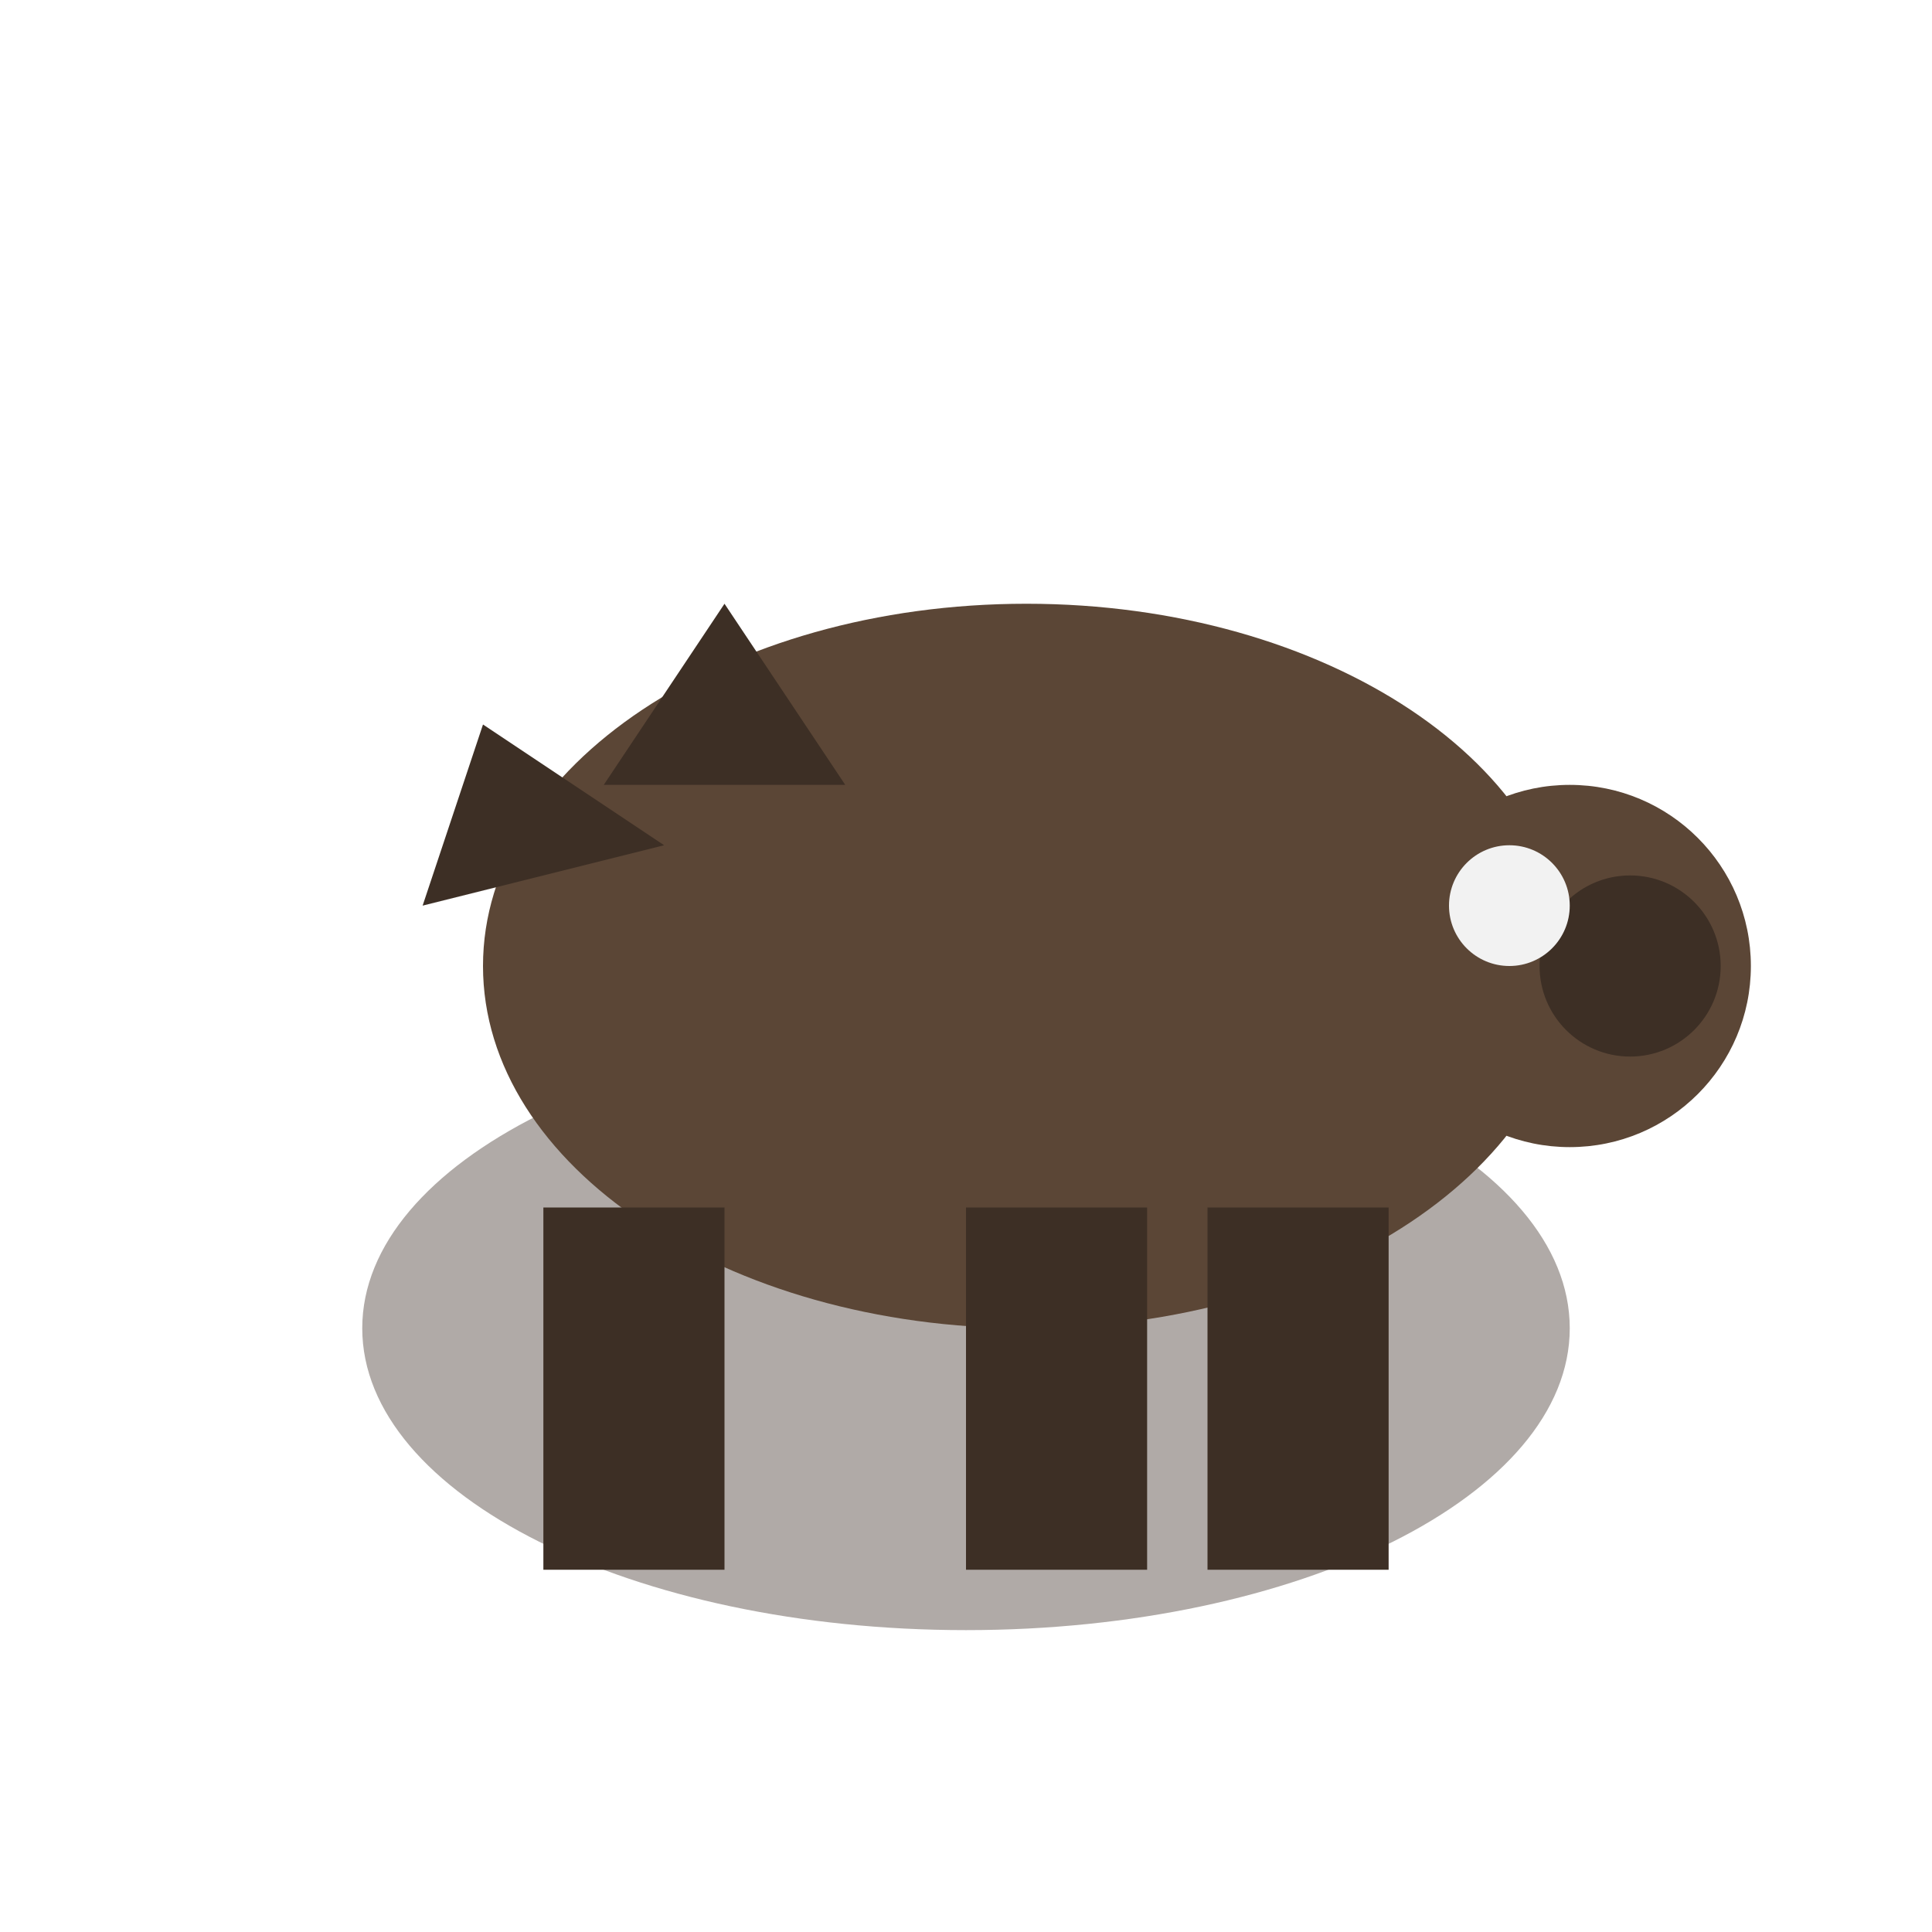
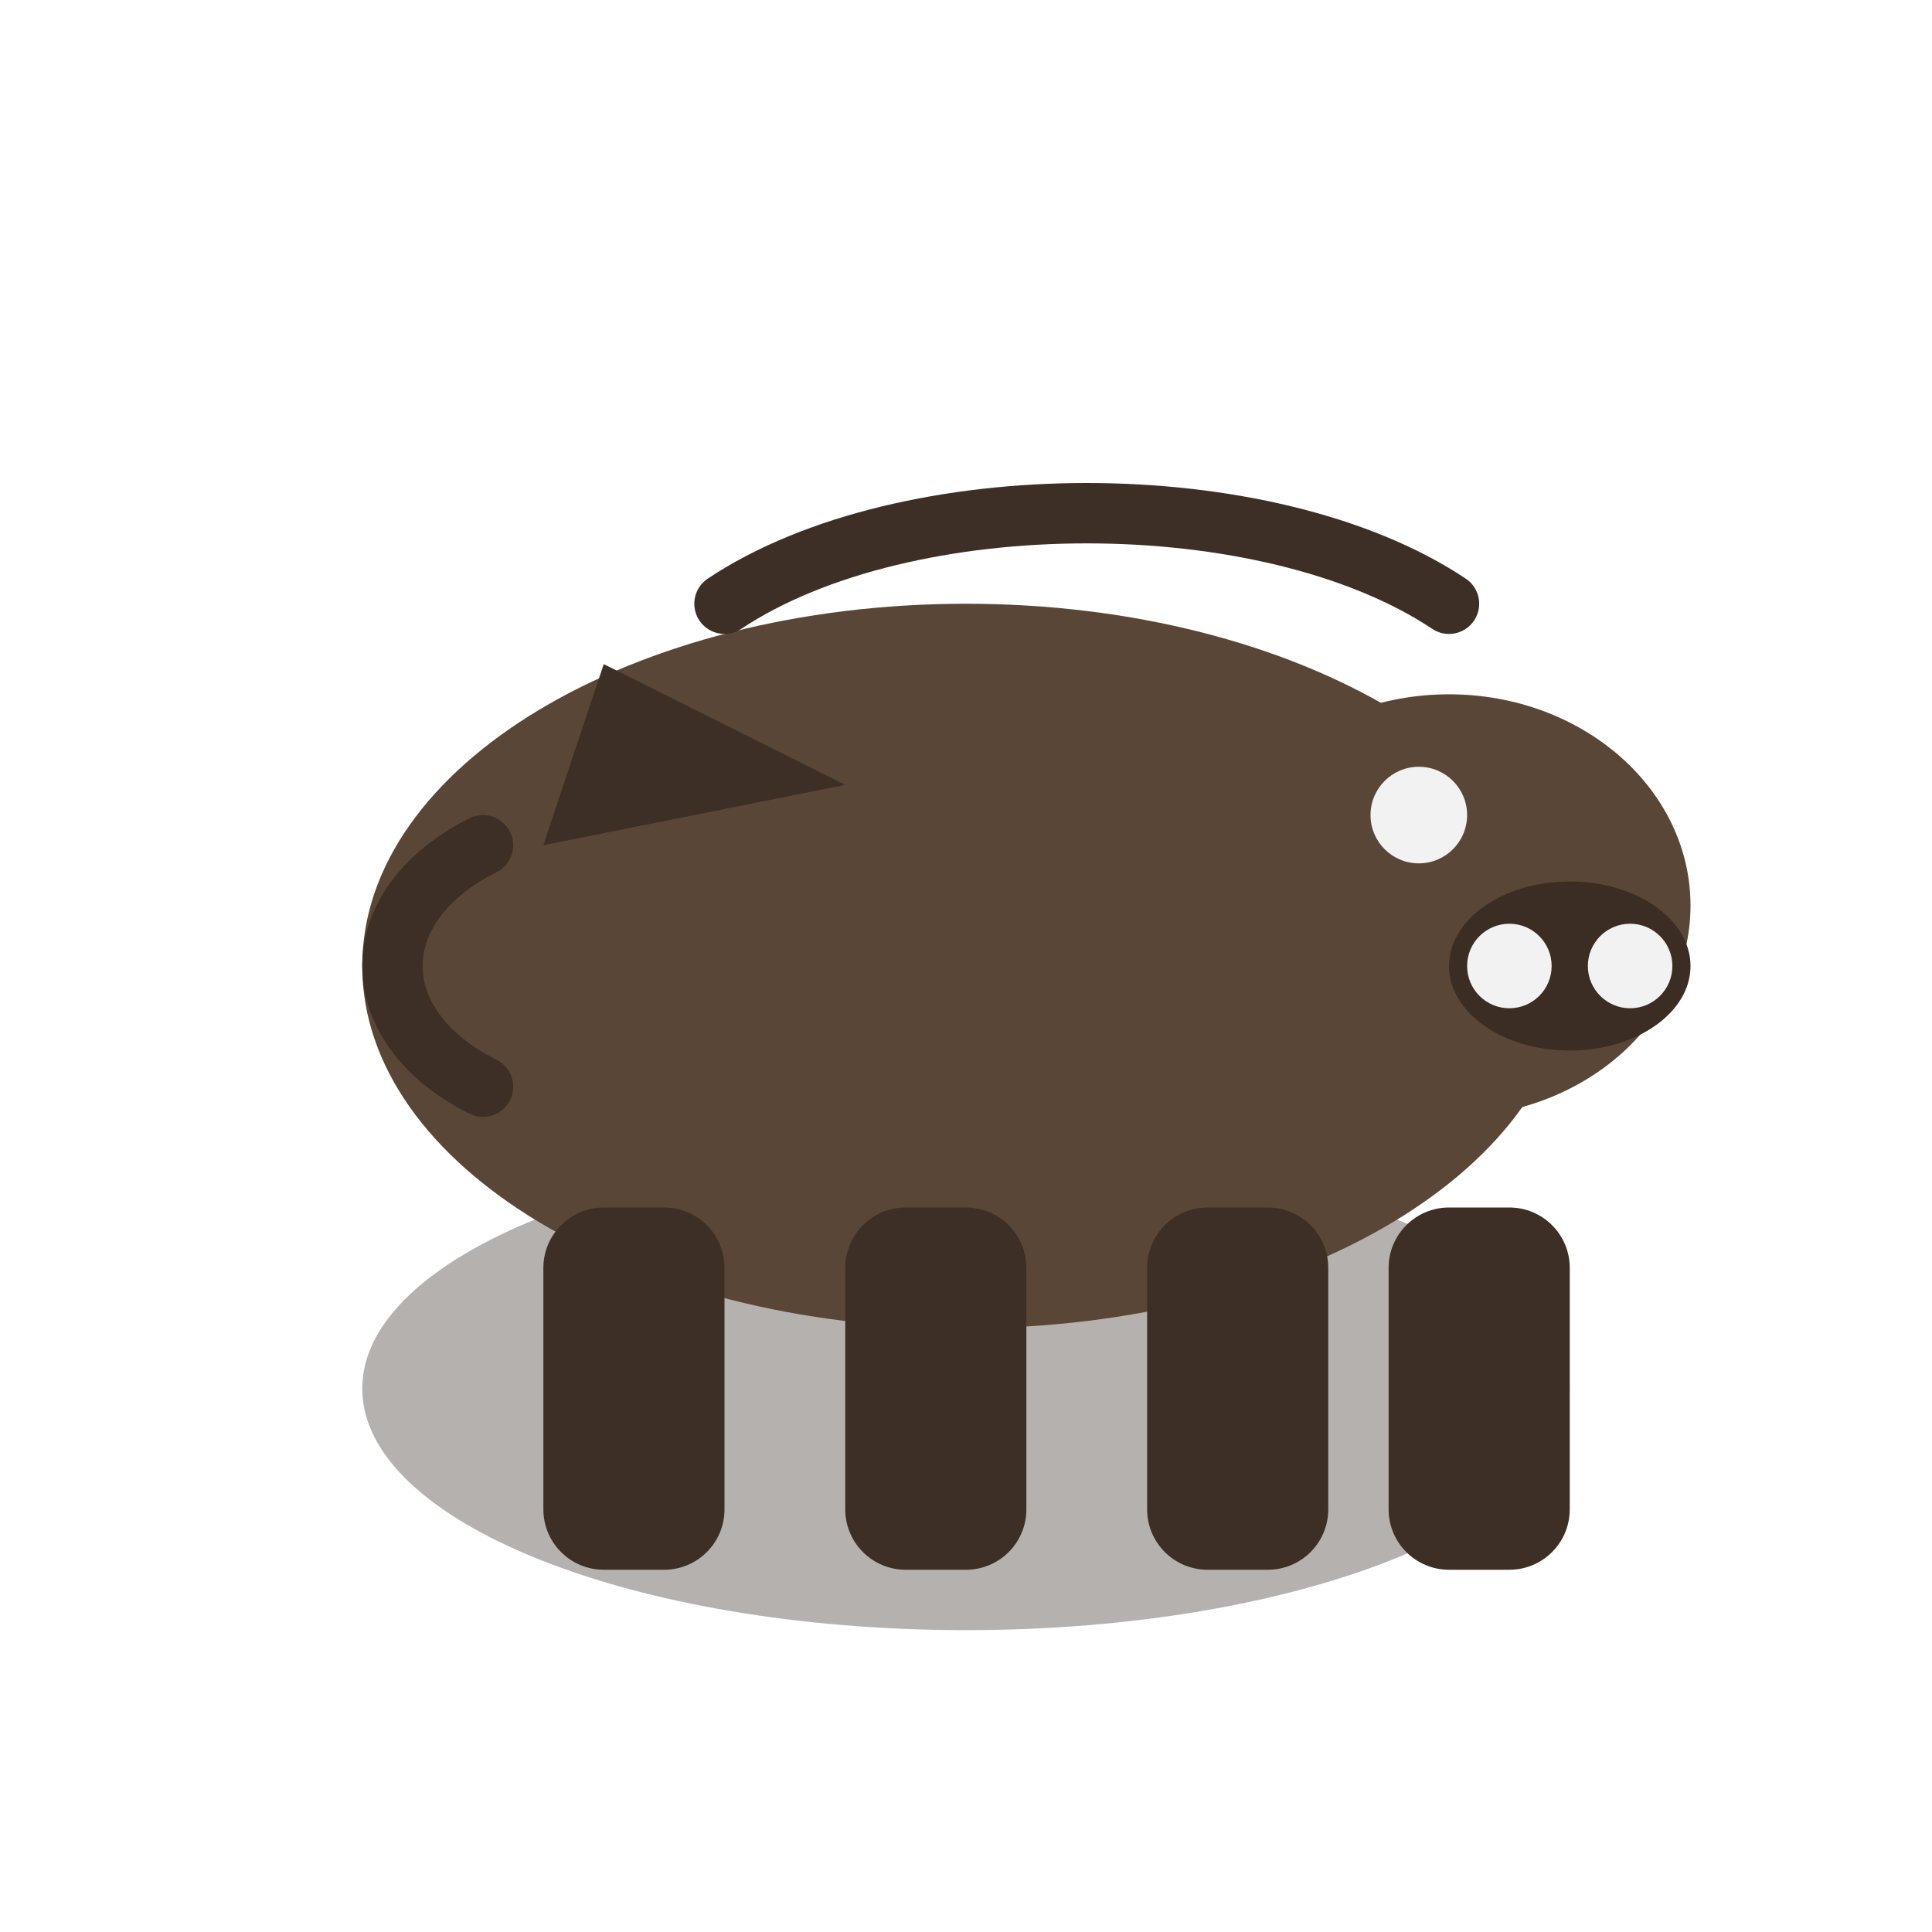
<svg xmlns="http://www.w3.org/2000/svg" width="32" height="32" viewBox="0 0 32 32">
  <rect width="32" height="32" fill="none" />
-   <ellipse cx="16" cy="22" rx="10" ry="5" fill="#3a2b23" opacity="0.4" />
-   <ellipse cx="17" cy="16" rx="9" ry="6" fill="#5b4636" />
-   <circle cx="26" cy="16" r="3" fill="#5b4636" />
-   <circle cx="27" cy="16" r="1.5" fill="#3d2f25" />
-   <circle cx="25" cy="15" r="1" fill="#f2f2f2" />
-   <rect x="9" y="20" width="3" height="6" fill="#3d2f25" />
-   <rect x="16" y="20" width="3" height="6" fill="#3d2f25" />
-   <rect x="20" y="20" width="3" height="6" fill="#3d2f25" />
-   <path d="M8 12l3 2-4 1" fill="#3d2f25" />
-   <path d="M12 10l2 3-4 0" fill="#3d2f25" />
+   <ellipse cx="16" cy="23" rx="10" ry="4" fill="#2a1f18" opacity="0.35" />
+   <ellipse cx="16" cy="16" rx="10" ry="6" fill="#5a4636" />
+   <ellipse cx="24" cy="15" rx="4" ry="3.5" fill="#5a4636" />
+   <ellipse cx="26" cy="16" rx="2" ry="1.4" fill="#3b2c24" />
+   <circle cx="25" cy="16" r="0.7" fill="#f2f2f2" />
+   <circle cx="27" cy="16" r="0.7" fill="#f2f2f2" />
+   <circle cx="23.5" cy="13.5" r="0.8" fill="#f2f2f2" />
+   <path d="M10 11l4 2-5 1z" fill="#3d2f25" />
+   <path d="M8 14c-2 1-2 3 0 4" fill="none" stroke="#3d2f25" stroke-width="1" stroke-linecap="round" />
+   <path d="M12 10c3-2 9-2 12 0" fill="none" stroke="#3d2f25" stroke-width="1" stroke-linecap="round" />
+   <rect x="9" y="20" width="3" height="6" rx="1" fill="#3d2f25" />
+   <rect x="14" y="20" width="3" height="6" rx="1" fill="#3d2f25" />
+   <rect x="19" y="20" width="3" height="6" rx="1" fill="#3d2f25" />
+   <rect x="23" y="20" width="3" height="6" rx="1" fill="#3d2f25" />
</svg>
